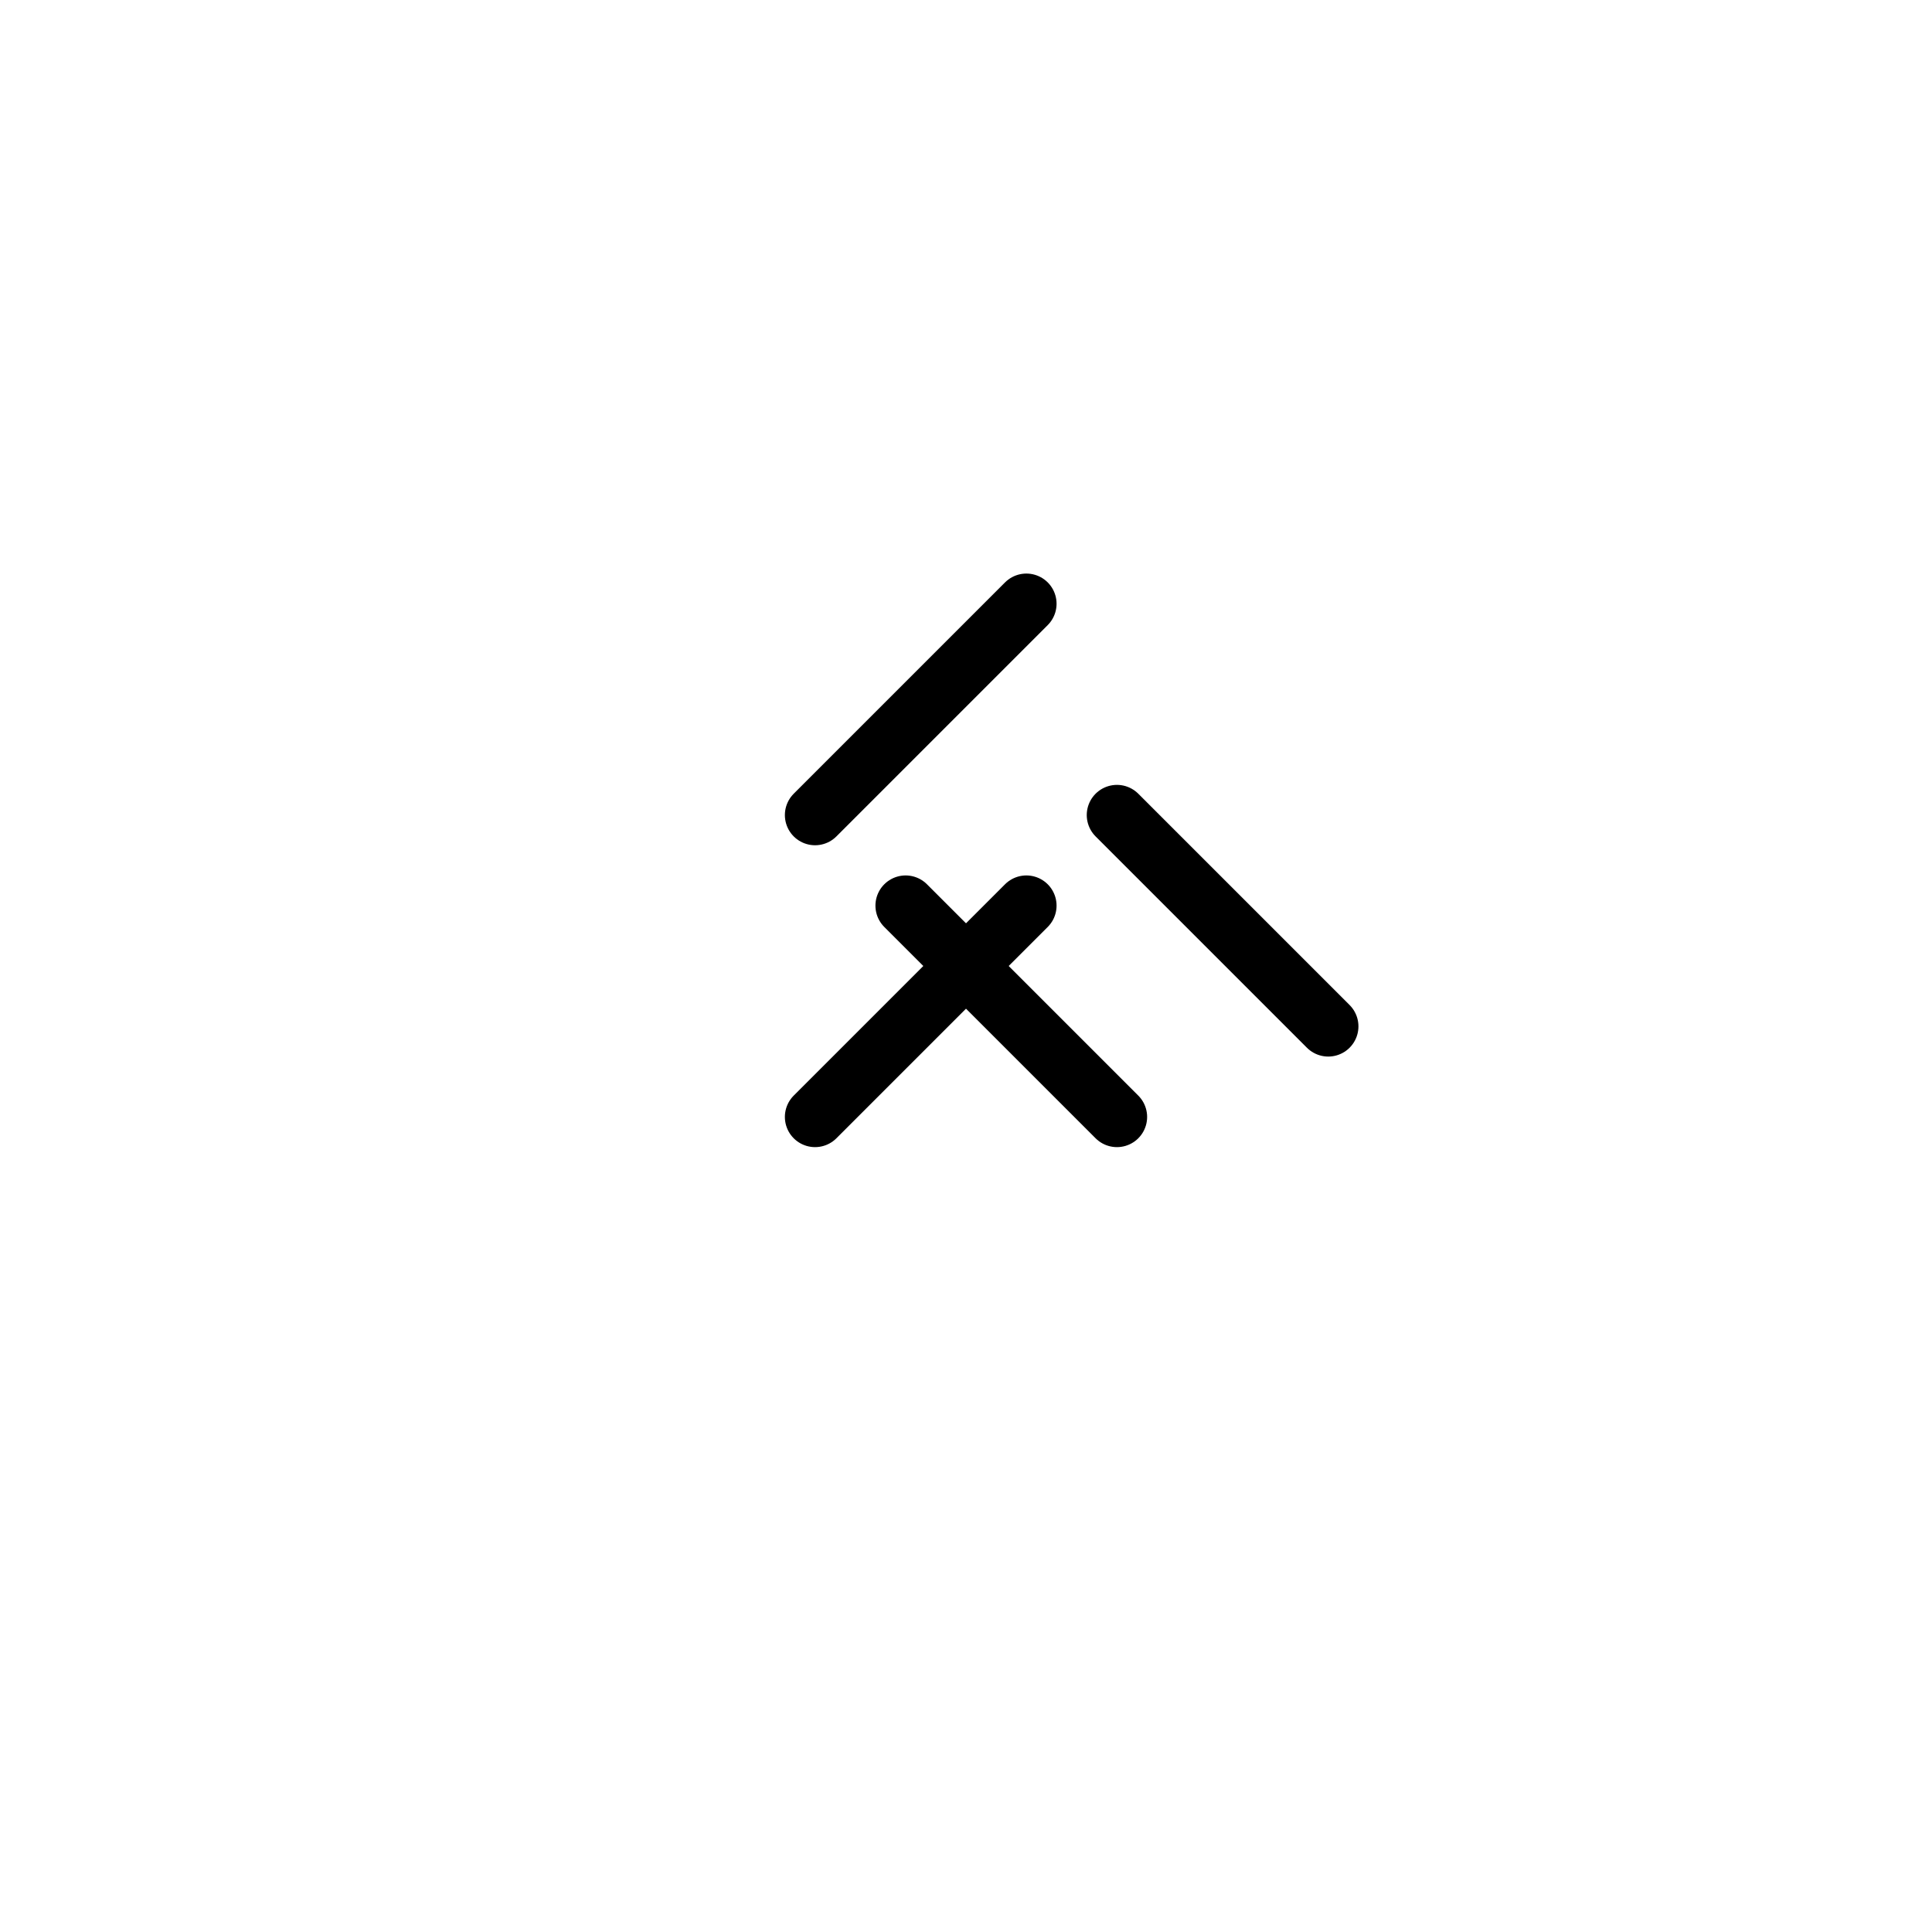
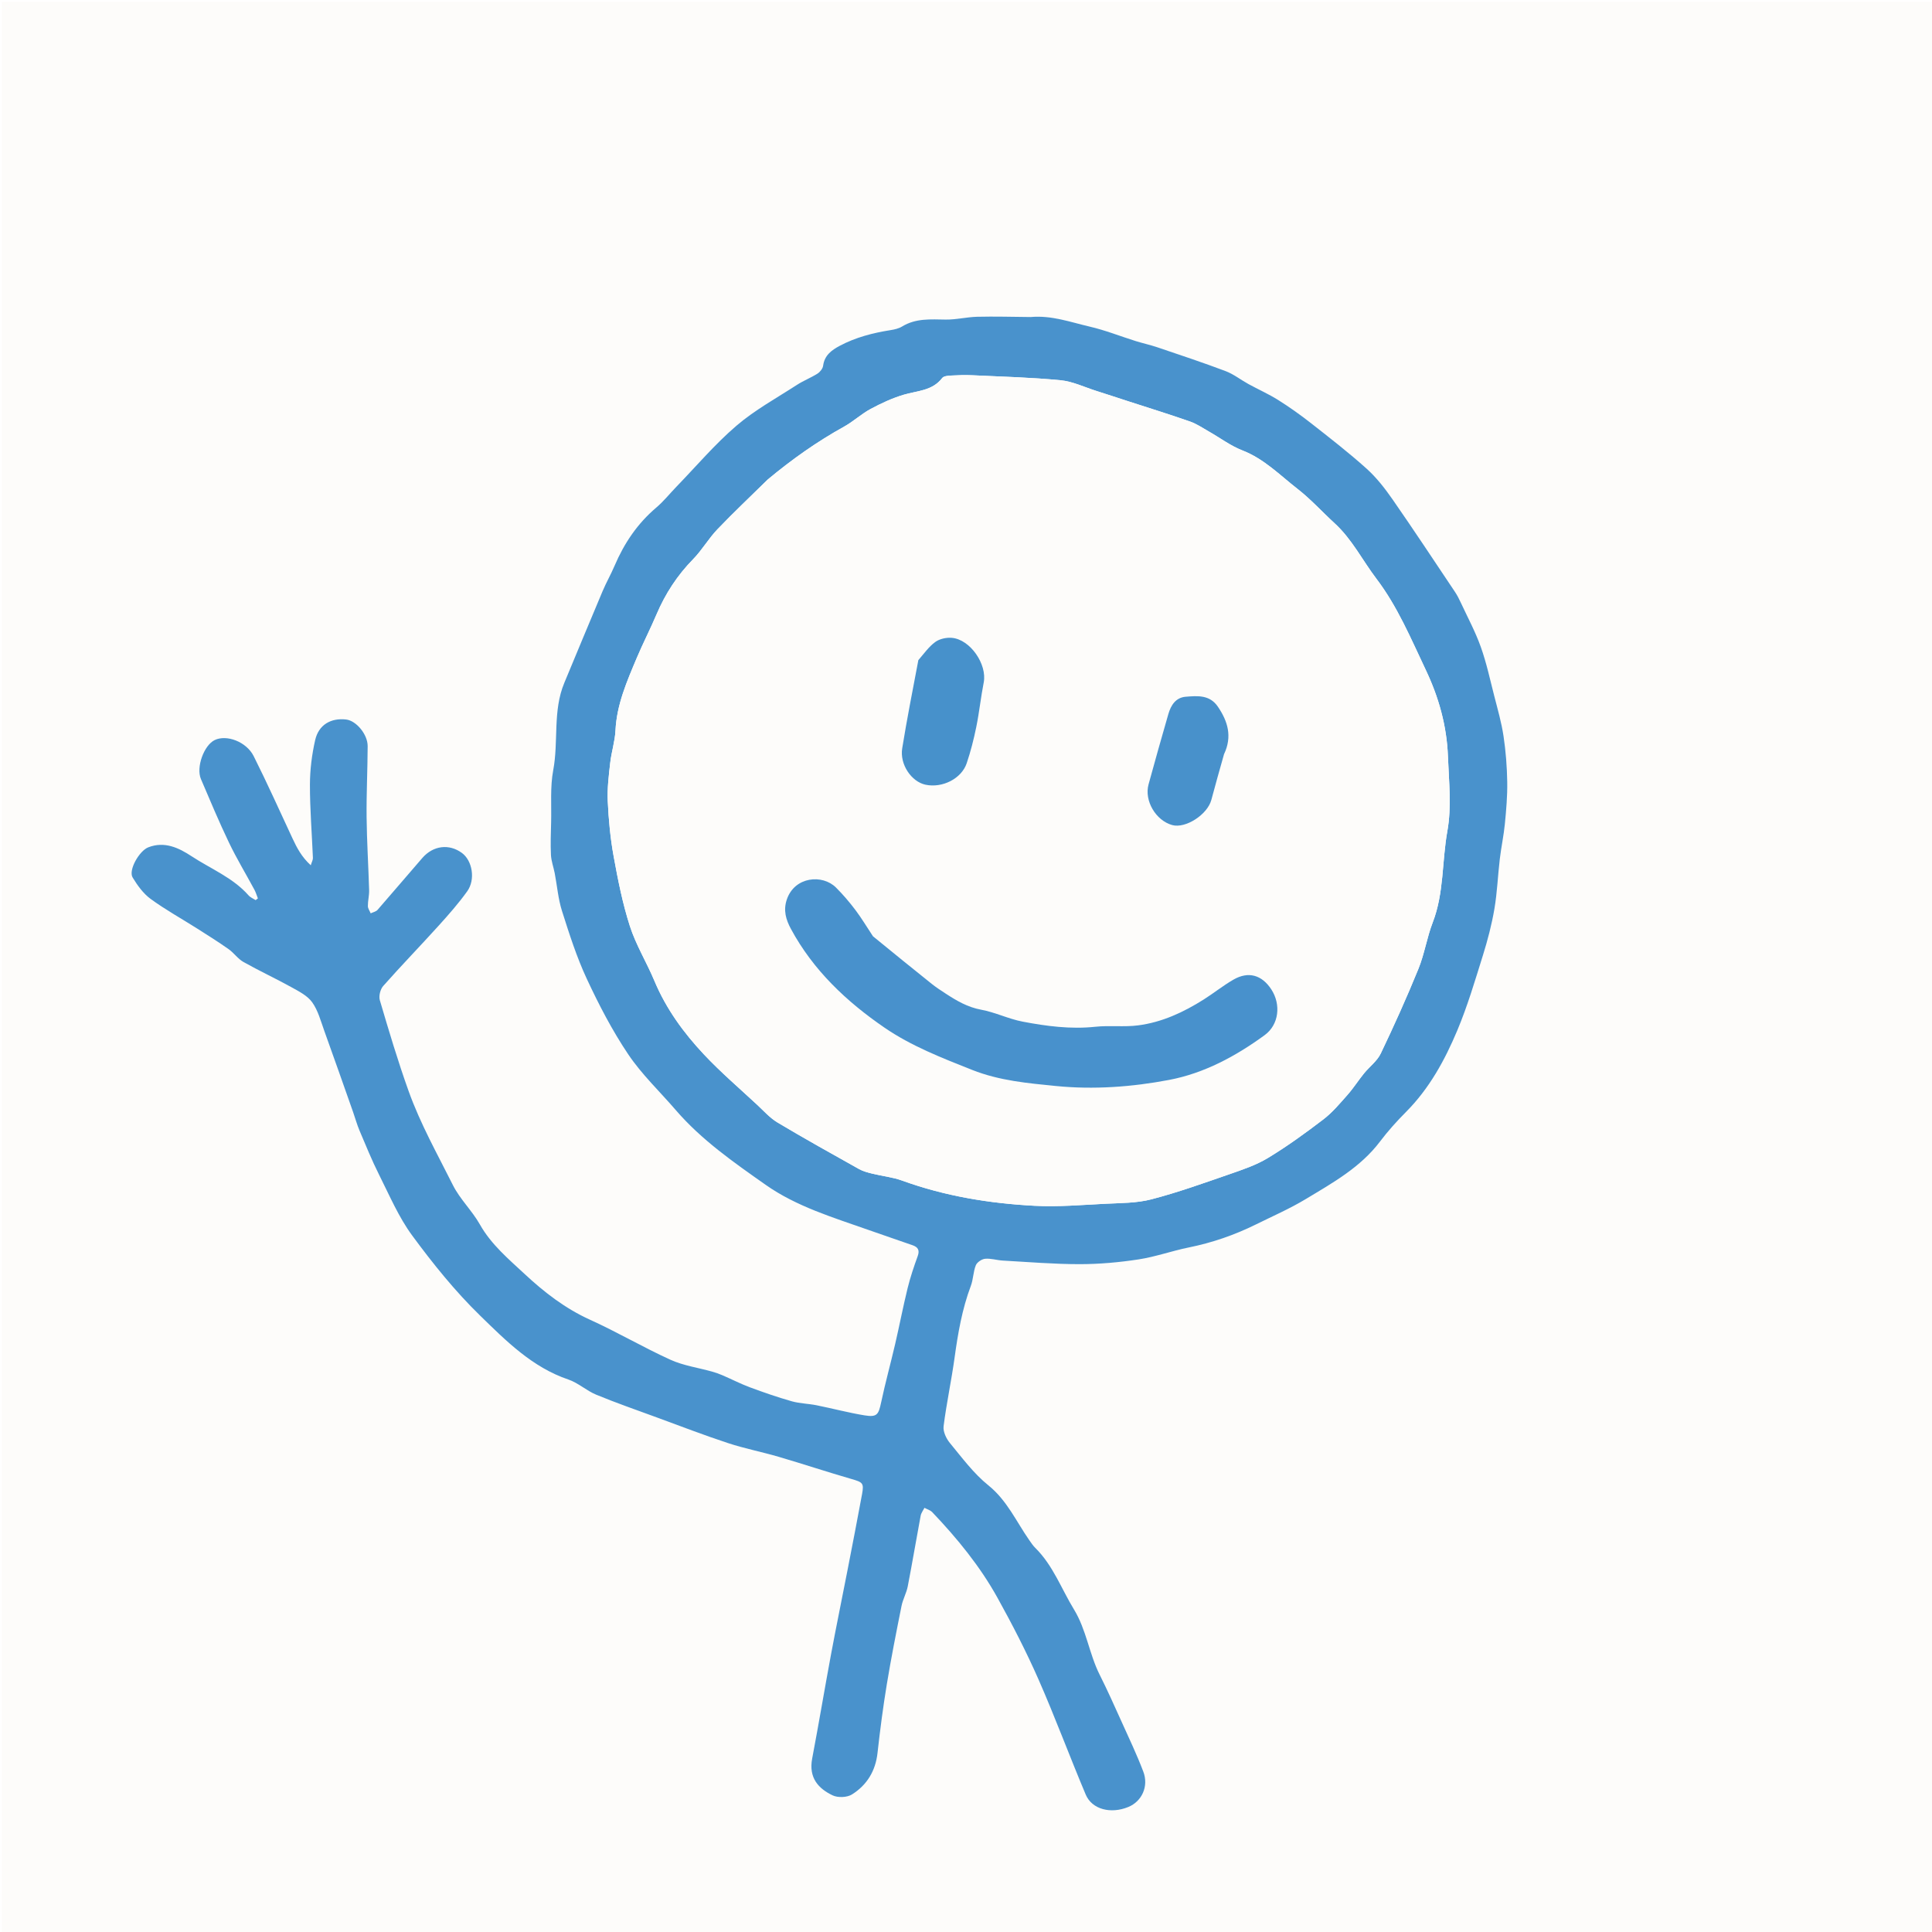
- <svg xmlns="http://www.w3.org/2000/svg" fill="none" viewBox="0 0 128 128">
-   <path d="m54 54 14-14" stroke="currentColor" stroke-width="4" stroke-linecap="round" />
-   <path d="m54 74 14-14" stroke="currentColor" stroke-width="4" stroke-linecap="round" />
-   <path d="m74 54 14 14" stroke="currentColor" stroke-width="4" stroke-linecap="round" />
-   <path d="m74 74-14-14" stroke="currentColor" stroke-width="4" stroke-linecap="round" />
+ <svg xmlns="http://www.w3.org/2000/svg" version="1.1" id="Layer_1" x="0px" y="0px" width="100%" viewBox="0 0 1024 1024" enable-background="new 0 0 1024 1024" xml:space="preserve">
+   <path fill="#FDFCFA" opacity="1" stroke="none" d=" M675,1025   C450,1025 225.5,1025 1,1025   C1,683.667 1,342.333 1,1   C342.333,1 683.667,1 1025,1   C1025,342.333 1025,683.667 1025,1025   C908.5,1025 792,1025 675,1025  M545.792,168.003   C536.506,167.941 527.216,167.669 517.937,167.894   C512.368,168.03 506.811,169.453 501.26,169.381   C493.294,169.278 485.423,168.603 478.17,173.031   C476.384,174.122 474.129,174.636 472.019,174.97   C462.635,176.456 453.541,178.79 445.089,183.28   C440.706,185.609 437.008,188.321 436.27,193.84   C436.066,195.364 434.66,197.149 433.297,198.014   C429.801,200.233 425.854,201.747 422.383,203.998   C411.554,211.019 400.052,217.306 390.326,225.645   C378.907,235.437 369.069,247.075 358.562,257.927   C354.985,261.621 351.749,265.707 347.849,269.014   C337.862,277.482 330.827,287.922 325.739,299.861   C323.787,304.44 321.3,308.793 319.362,313.377   C312.531,329.541 305.833,345.762 299.081,361.959   C292.889,376.81 296.104,392.868 293.223,408.207   C291.538,417.172 292.339,426.611 292.107,435.839   C291.962,441.614 291.727,447.405 292.017,453.165   C292.18,456.415 293.395,459.603 294.016,462.842   C295.294,469.508 295.824,476.4 297.862,482.818   C301.721,494.969 305.619,507.226 310.985,518.748   C317.407,532.536 324.496,546.197 332.959,558.797   C340.119,569.459 349.682,578.5 358.122,588.311   C371.798,604.206 388.926,616.091 405.819,627.988   C422.201,639.526 441.568,645.274 460.34,651.906   C468.113,654.652 475.927,657.283 483.708,660.009   C486.48,660.979 487.558,662.576 486.414,665.727   C484.379,671.331 482.466,677.014 481.044,682.797   C478.63,692.615 476.73,702.557 474.441,712.406   C472.04,722.743 469.206,732.983 467.006,743.36   C465.626,749.867 464.802,751.247 458.158,750.158   C449.647,748.763 441.279,746.521 432.814,744.823   C428.444,743.947 423.87,743.903 419.611,742.694   C412.144,740.574 404.784,738.02 397.503,735.315   C392.549,733.475 387.822,731.029 382.959,728.933   C381.151,728.154 379.273,727.498 377.377,726.965   C370.022,724.899 362.233,723.817 355.364,720.697   C340.896,714.124 327.129,706.006 312.654,699.451   C299.586,693.533 288.427,684.89 278.241,675.401   C269.652,667.399 260.381,659.686 254.36,649.007   C250.224,641.67 243.769,635.579 240.027,628.093   C231.838,611.71 222.857,595.807 216.58,578.31   C210.872,562.395 206.084,546.282 201.319,530.129   C200.673,527.937 201.56,524.348 203.098,522.61   C212.664,511.805 222.722,501.435 232.404,490.729   C237.734,484.837 243.029,478.842 247.644,472.395   C252.12,466.141 250.345,456.144 244.851,452.097   C238.089,447.116 229.633,448.097 223.861,454.723   C215.898,463.863 208.089,473.137 200.104,482.257   C199.276,483.203 197.698,483.491 196.468,484.084   C195.943,482.8 194.99,481.519 194.982,480.233   C194.965,477.435 195.729,474.626 195.648,471.837   C195.274,458.949 194.443,446.069 194.309,433.181   C194.177,420.622 194.817,408.056 194.871,395.493   C194.898,389.199 188.782,381.964 183.457,381.354   C175.372,380.428 168.89,384.13 167.042,392.268   C165.291,399.975 164.283,408.018 164.27,415.916   C164.248,428.852 165.321,441.789 165.848,454.728   C165.889,455.74 165.27,456.778 164.713,458.61   C159.931,454.267 157.377,449.41 155.027,444.36   C148.253,429.802 141.66,415.151 134.474,400.797   C130.602,393.062 120.036,389.194 113.765,392.263   C108.081,395.044 103.84,406.698 106.497,412.919   C111.315,424.198 116.052,435.526 121.35,446.581   C125.438,455.109 130.357,463.236 134.843,471.576   C135.618,473.018 136.077,474.63 136.681,476.163   C136.289,476.471 135.897,476.778 135.505,477.085   C134.248,476.269 132.73,475.682 131.775,474.599   C123.438,465.149 111.737,460.526 101.538,453.824   C94.918,449.473 87.274,445.688 78.563,449.11   C73.809,450.978 67.944,461.204 70.29,465.079   C72.837,469.284 75.938,473.601 79.835,476.448   C87.699,482.193 96.291,486.938 104.536,492.168   C110.135,495.719 115.756,499.252 121.17,503.072   C123.985,505.057 126.062,508.197 129.012,509.858   C137.377,514.568 146.112,518.617 154.511,523.27   C158.474,525.466 162.979,527.752 165.477,531.254   C168.572,535.593 170.004,541.175 171.864,546.326   C177.04,560.664 182.073,575.054 187.148,589.429   C188.299,592.691 189.203,596.054 190.55,599.23   C193.888,607.102 197.105,615.048 200.941,622.677   C206.436,633.608 211.303,645.12 218.488,654.875   C229.467,669.781 241.217,684.404 254.452,697.285   C268.22,710.685 282.06,724.679 301.211,731.164   C306.453,732.94 310.85,737.095 316.019,739.227   C326.516,743.557 337.262,747.286 347.929,751.198   C360.545,755.824 373.092,760.671 385.851,764.869   C394.663,767.768 403.839,769.54 412.753,772.153   C425.628,775.928 438.37,780.16 451.257,783.89   C457.242,785.622 457.993,786.015 456.902,791.94   C454.385,805.613 451.718,819.259 449.064,832.906   C446.218,847.542 443.202,862.146 440.471,876.803   C437.043,895.2 433.962,913.661 430.471,932.046   C428.507,942.388 433.872,948.03 441.305,951.58   C444.094,952.911 448.965,952.724 451.552,951.102   C459.441,946.153 464.038,938.719 465.104,929.112   C466.454,916.948 468.038,904.796 470.027,892.722   C472.315,878.836 475.061,865.022 477.824,851.219   C478.534,847.669 480.439,844.356 481.129,840.805   C483.549,828.345 485.637,815.82 487.975,803.343   C488.249,801.881 489.296,800.564 489.985,799.18   C491.379,799.94 493.079,800.409 494.123,801.503   C507.337,815.368 519.448,830.172 528.738,846.945   C536.523,860.998 543.919,875.336 550.386,890.033   C559.255,910.187 566.888,930.881 575.457,951.172   C578.788,959.057 588.751,961.561 598.046,957.731   C605.197,954.785 608.951,946.82 605.975,938.987   C602.519,929.887 598.312,921.066 594.301,912.182   C590.581,903.94 586.883,895.677 582.828,887.597   C577.251,876.488 575.848,863.876 569.223,853.027   C562.526,842.06 558.127,829.688 548.712,820.407   C547.54,819.252 546.604,817.841 545.652,816.484   C538.675,806.54 533.831,795.284 523.827,787.235   C516.05,780.977 509.901,772.612 503.464,764.824   C501.527,762.48 499.772,758.769 500.124,755.958   C501.641,743.836 504.263,731.855 505.928,719.747   C507.717,706.734 509.922,693.889 514.568,681.524   C515.872,678.054 515.822,674.065 517.201,670.639   C517.85,669.027 520.334,667.347 522.124,667.18   C525.189,666.895 528.351,667.957 531.49,668.132   C545.041,668.886 558.598,670.039 572.152,670.036   C582.587,670.035 593.108,669.095 603.43,667.519   C612.427,666.145 621.136,662.987 630.086,661.178   C642.49,658.671 654.297,654.597 665.604,649.011   C674.487,644.622 683.623,640.63 692.084,635.529   C706.364,626.921 721.074,618.769 731.471,604.99   C735.654,599.448 740.358,594.239 745.259,589.31   C757.565,576.933 765.782,561.914 772.399,546.143   C777.821,533.219 781.816,519.672 786.002,506.264   C788.504,498.247 790.645,490.049 792.058,481.78   C793.553,473.034 793.883,464.095 794.93,455.264   C795.668,449.038 797.01,442.877 797.617,436.641   C798.334,429.268 798.989,421.838 798.867,414.446   C798.732,406.336 798.099,398.179 796.903,390.158   C795.84,383.025 793.815,376.023 792.023,369.012   C789.784,360.251 787.873,351.352 784.847,342.859   C781.975,334.802 777.871,327.181 774.252,319.395   C773.35,317.453 772.371,315.517 771.183,313.743   C760.219,297.366 749.361,280.915 738.115,264.734   C734.059,258.899 729.581,253.13 724.33,248.405   C714.895,239.917 704.829,232.115 694.832,224.275   C689.248,219.896 683.432,215.763 677.426,211.987   C672.397,208.826 666.907,206.406 661.683,203.543   C657.609,201.31 653.857,198.303 649.568,196.684   C637.636,192.18 625.516,188.169 613.434,184.075   C609.669,182.799 605.757,181.967 601.96,180.778   C593.788,178.219 585.776,175.004 577.462,173.084   C567.366,170.753 557.414,167.036 545.792,168.003  z" />
+   <path fill="#4992CC" opacity="1" stroke="none" d=" M546.267,168.034   C557.414,167.036 567.366,170.753 577.462,173.084   C585.776,175.004 593.788,178.219 601.96,180.778   C605.757,181.967 609.669,182.799 613.434,184.075   C625.516,188.169 637.636,192.18 649.568,196.684   C653.857,198.303 657.609,201.31 661.683,203.543   C666.907,206.406 672.397,208.826 677.426,211.987   C683.432,215.763 689.248,219.896 694.832,224.275   C704.829,232.115 714.895,239.917 724.33,248.405   C729.581,253.13 734.059,258.899 738.115,264.734   C749.361,280.915 760.219,297.366 771.183,313.743   C772.371,315.517 773.35,317.453 774.252,319.395   C777.871,327.181 781.975,334.802 784.847,342.859   C787.873,351.352 789.784,360.251 792.023,369.012   C793.815,376.023 795.84,383.025 796.903,390.158   C798.099,398.179 798.732,406.336 798.867,414.446   C798.989,421.838 798.334,429.268 797.617,436.641   C797.01,442.877 795.668,449.038 794.93,455.264   C793.883,464.095 793.553,473.034 792.058,481.78   C790.645,490.049 788.504,498.247 786.002,506.264   C781.816,519.672 777.821,533.219 772.399,546.143   C765.782,561.914 757.565,576.933 745.259,589.31   C740.358,594.239 735.654,599.448 731.471,604.99   C721.074,618.769 706.364,626.921 692.084,635.529   C683.623,640.63 674.487,644.622 665.604,649.011   C654.297,654.597 642.49,658.671 630.086,661.178   C621.136,662.987 612.427,666.145 603.43,667.519   C593.108,669.095 582.587,670.035 572.152,670.036   C558.598,670.039 545.041,668.886 531.49,668.132   C528.351,667.957 525.189,666.895 522.124,667.18   C520.334,667.347 517.85,669.027 517.201,670.639   C515.822,674.065 515.872,678.054 514.568,681.524   C509.922,693.889 507.717,706.734 505.928,719.747   C504.263,731.855 501.641,743.836 500.124,755.958   C499.772,758.769 501.527,762.48 503.464,764.824   C509.901,772.612 516.05,780.977 523.827,787.235   C533.831,795.284 538.675,806.54 545.652,816.484   C546.604,817.841 547.54,819.252 548.712,820.407   C558.127,829.688 562.526,842.06 569.223,853.027   C575.848,863.876 577.251,876.488 582.828,887.597   C586.883,895.677 590.581,903.94 594.301,912.182   C598.312,921.066 602.519,929.887 605.975,938.987   C608.951,946.82 605.197,954.785 598.046,957.731   C588.751,961.561 578.788,959.057 575.457,951.172   C566.888,930.881 559.255,910.187 550.386,890.033   C543.919,875.336 536.523,860.998 528.738,846.945   C519.448,830.172 507.337,815.368 494.123,801.503   C493.079,800.409 491.379,799.94 489.985,799.18   C489.296,800.564 488.249,801.881 487.975,803.343   C485.637,815.82 483.549,828.345 481.129,840.805   C480.439,844.356 478.534,847.669 477.824,851.219   C475.061,865.022 472.315,878.836 470.027,892.722   C468.038,904.796 466.454,916.948 465.104,929.112   C464.038,938.719 459.441,946.153 451.552,951.102   C448.965,952.724 444.094,952.911 441.305,951.58   C433.872,948.03 428.507,942.388 430.471,932.046   C433.962,913.661 437.043,895.2 440.471,876.803   C443.202,862.146 446.218,847.542 449.064,832.906   C451.718,819.259 454.385,805.613 456.902,791.94   C457.993,786.015 457.242,785.622 451.257,783.89   C438.37,780.16 425.628,775.928 412.753,772.153   C403.839,769.54 394.663,767.768 385.851,764.869   C373.092,760.671 360.545,755.824 347.929,751.198   C337.262,747.286 326.516,743.557 316.019,739.227   C310.85,737.095 306.453,732.94 301.211,731.164   C282.06,724.679 268.22,710.685 254.452,697.285   C241.217,684.404 229.467,669.781 218.488,654.875   C211.303,645.12 206.436,633.608 200.941,622.677   C197.105,615.048 193.888,607.102 190.55,599.23   C189.203,596.054 188.299,592.691 187.148,589.429   C182.073,575.054 177.04,560.664 171.864,546.326   C170.004,541.175 168.572,535.593 165.477,531.254   C162.979,527.752 158.474,525.466 154.511,523.27   C146.112,518.617 137.377,514.568 129.012,509.858   C126.062,508.197 123.985,505.057 121.17,503.072   C115.756,499.252 110.135,495.719 104.536,492.168   C96.291,486.938 87.699,482.193 79.835,476.448   C75.938,473.601 72.837,469.284 70.29,465.079   C67.944,461.204 73.809,450.978 78.563,449.11   C87.274,445.688 94.918,449.473 101.538,453.824   C111.737,460.526 123.438,465.149 131.775,474.599   C132.73,475.682 134.248,476.269 135.505,477.085   C135.897,476.778 136.289,476.471 136.681,476.163   C136.077,474.63 135.618,473.018 134.843,471.576   C130.357,463.236 125.438,455.109 121.35,446.581   C116.052,435.526 111.315,424.198 106.497,412.919   C103.84,406.698 108.081,395.044 113.765,392.263   C120.036,389.194 130.602,393.062 134.474,400.797   C141.66,415.151 148.253,429.802 155.027,444.36   C157.377,449.41 159.931,454.267 164.713,458.61   C165.27,456.778 165.889,455.74 165.848,454.728   C165.321,441.789 164.248,428.852 164.27,415.916   C164.283,408.018 165.291,399.975 167.042,392.268   C168.89,384.13 175.372,380.428 183.457,381.354   C188.782,381.964 194.898,389.199 194.871,395.493   C194.817,408.056 194.177,420.622 194.309,433.181   C194.443,446.069 195.274,458.949 195.648,471.837   C195.729,474.626 194.965,477.435 194.982,480.233   C194.99,481.519 195.943,482.8 196.468,484.084   C197.698,483.491 199.276,483.203 200.104,482.257   C208.089,473.137 215.898,463.863 223.861,454.723   C229.633,448.097 238.089,447.116 244.851,452.097   C250.345,456.144 252.12,466.141 247.644,472.395   C243.029,478.842 237.734,484.837 232.404,490.729   C222.722,501.435 212.664,511.805 203.098,522.61   C201.56,524.348 200.673,527.937 201.319,530.129   C206.084,546.282 210.872,562.395 216.58,578.31   C222.857,595.807 231.838,611.71 240.027,628.093   C243.769,635.579 250.224,641.67 254.36,649.007   C260.381,659.686 269.652,667.399 278.241,675.401   C288.427,684.89 299.586,693.533 312.654,699.451   C327.129,706.006 340.896,714.124 355.364,720.697   C362.233,723.817 370.022,724.899 377.377,726.965   C379.273,727.498 381.151,728.154 382.959,728.933   C387.822,731.029 392.549,733.475 397.503,735.315   C404.784,738.02 412.144,740.574 419.611,742.694   C423.87,743.903 428.444,743.947 432.814,744.823   C441.279,746.521 449.647,748.763 458.158,750.158   C464.802,751.247 465.626,749.867 467.006,743.36   C469.206,732.983 472.04,722.743 474.441,712.406   C476.73,702.557 478.63,692.615 481.044,682.797   C482.466,677.014 484.379,671.331 486.414,665.727   C487.558,662.576 486.48,660.979 483.708,660.009   C475.927,657.283 468.113,654.652 460.34,651.906   C441.568,645.274 422.201,639.526 405.819,627.988   C388.926,616.091 371.798,604.206 358.122,588.311   C349.682,578.5 340.119,569.459 332.959,558.797   C324.496,546.197 317.407,532.536 310.985,518.748   C305.619,507.226 301.721,494.969 297.862,482.818   C295.824,476.4 295.294,469.508 294.016,462.842   C293.395,459.603 292.18,456.415 292.017,453.165   C291.727,447.405 291.962,441.614 292.107,435.839   C292.339,426.611 291.538,417.172 293.223,408.207   C296.104,392.868 292.889,376.81 299.081,361.959   C305.833,345.762 312.531,329.541 319.362,313.377   C321.3,308.793 323.787,304.44 325.739,299.861   C330.827,287.922 337.862,277.482 347.849,269.014   C351.749,265.707 354.985,261.621 358.562,257.927   C369.069,247.075 378.907,235.437 390.326,225.645   C400.052,217.306 411.554,211.019 422.383,203.998   C425.854,201.747 429.801,200.233 433.297,198.014   C434.66,197.149 436.066,195.364 436.27,193.84   C437.008,188.321 440.706,185.609 445.089,183.28   C453.541,178.79 462.635,176.456 472.019,174.97   C474.129,174.636 476.384,174.122 478.17,173.031   C485.423,168.603 493.294,169.278 501.26,169.381   C506.811,169.453 512.368,168.03 517.937,167.894   C527.216,167.669 536.506,167.941 546.267,168.034  M406.806,254.296   C397.927,263.02 388.845,271.551 380.248,280.545   C375.561,285.448 372.105,291.538 367.367,296.382   C358.981,304.956 352.628,314.68 347.961,325.671   C344.65,333.467 340.748,341.014 337.46,348.819   C332.267,361.149 326.89,373.405 326.221,387.153   C325.942,392.897 324.079,398.546 323.428,404.295   C322.664,411.034 321.808,417.863 322.121,424.601   C322.573,434.333 323.476,444.119 325.215,453.696   C327.486,466.209 329.964,478.796 333.852,490.868   C337.075,500.877 342.754,510.067 346.835,519.832   C353.017,534.626 362.29,547.357 373.1,558.869   C381.937,568.279 391.81,576.721 401.28,585.532   C404.8,588.807 408.095,592.553 412.154,594.978   C426.363,603.466 440.833,611.521 455.278,619.607   C457.405,620.798 459.89,621.45 462.286,622.042   C467.578,623.351 473.122,623.904 478.205,625.751   C500.9,633.997 524.458,637.825 548.382,639.092   C560.775,639.748 573.279,638.65 585.716,638.025   C593.928,637.613 602.391,637.711 610.244,635.669   C624.177,632.047 637.794,627.151 651.42,622.432   C658.459,619.994 665.709,617.578 672.018,613.756   C682.215,607.579 691.935,600.539 701.416,593.287   C706.186,589.638 710.156,584.871 714.172,580.33   C717.334,576.755 719.919,572.677 722.929,568.959   C725.836,565.371 729.896,562.406 731.82,558.387   C738.888,543.626 745.613,528.678 751.786,513.522   C755.01,505.605 756.284,496.905 759.37,488.919   C765.414,473.282 764.231,456.587 767.128,440.495   C769.465,427.505 767.935,414.218 767.443,400.987   C766.833,384.588 762.488,369.389 755.712,355.128   C747.859,338.599 740.75,321.516 729.514,306.721   C722.112,296.976 716.612,285.813 707.421,277.392   C700.813,271.339 694.754,264.607 687.713,259.125   C678.353,251.837 669.966,243.179 658.451,238.711   C652.222,236.293 646.692,232.09 640.811,228.756   C637.501,226.88 634.284,224.66 630.737,223.417   C620.026,219.664 609.174,216.312 598.377,212.805   C592.611,210.931 586.854,209.027 581.074,207.197   C574.772,205.201 568.556,202.164 562.112,201.539   C546.632,200.039 531.042,199.638 515.492,198.901   C511.673,198.72 507.829,198.838 504.01,199.054   C502.417,199.143 500.181,199.328 499.394,200.356   C494.145,207.21 486.149,207.079 478.927,209.236   C472.881,211.041 467.02,213.761 461.445,216.76   C456.518,219.41 452.314,223.392 447.415,226.107   C433.12,234.029 419.852,243.38 406.806,254.296  z" />
+   <path fill="#FDFCFA" opacity="1" stroke="none" d=" M407.034,254.022   C419.852,243.38 433.12,234.029 447.415,226.107   C452.314,223.392 456.518,219.41 461.445,216.76   C467.02,213.761 472.881,211.041 478.927,209.236   C486.149,207.079 494.145,207.21 499.394,200.356   C500.181,199.328 502.417,199.143 504.01,199.054   C507.829,198.838 511.673,198.72 515.492,198.901   C531.042,199.638 546.632,200.039 562.112,201.539   C568.556,202.164 574.772,205.201 581.074,207.197   C586.854,209.027 592.611,210.931 598.377,212.805   C609.174,216.312 620.026,219.664 630.737,223.417   C634.284,224.66 637.501,226.88 640.811,228.756   C646.692,232.09 652.222,236.293 658.451,238.711   C669.966,243.179 678.353,251.837 687.713,259.125   C694.754,264.607 700.813,271.339 707.421,277.392   C716.612,285.813 722.112,296.976 729.514,306.721   C740.75,321.516 747.859,338.599 755.712,355.128   C762.488,369.389 766.833,384.588 767.443,400.987   C767.935,414.218 769.465,427.505 767.128,440.495   C764.231,456.587 765.414,473.282 759.37,488.919   C756.284,496.905 755.01,505.605 751.786,513.522   C745.613,528.678 738.888,543.626 731.82,558.387   C729.896,562.406 725.836,565.371 722.929,568.959   C719.919,572.677 717.334,576.755 714.172,580.33   C710.156,584.871 706.186,589.638 701.416,593.287   C691.935,600.539 682.215,607.579 672.018,613.756   C665.709,617.578 658.459,619.994 651.42,622.432   C637.794,627.151 624.177,632.047 610.244,635.669   C602.391,637.711 593.928,637.613 585.716,638.025   C573.279,638.65 560.775,639.748 548.382,639.092   C524.458,637.825 500.9,633.997 478.205,625.751   C473.122,623.904 467.578,623.351 462.286,622.042   C459.89,621.45 457.405,620.798 455.278,619.607   C440.833,611.521 426.363,603.466 412.154,594.978   C408.095,592.553 404.8,588.807 401.28,585.532   C391.81,576.721 381.937,568.279 373.1,558.869   C362.29,547.357 353.017,534.626 346.835,519.832   C342.754,510.067 337.075,500.877 333.852,490.868   C329.964,478.796 327.486,466.209 325.215,453.696   C323.476,444.119 322.573,434.333 322.121,424.601   C321.808,417.863 322.664,411.034 323.428,404.295   C324.079,398.546 325.942,392.897 326.221,387.153   C326.89,373.405 332.267,361.149 337.46,348.819   C340.748,341.014 344.65,333.467 347.961,325.671   C352.628,314.68 358.981,304.956 367.367,296.382   C372.105,291.538 375.561,285.448 380.248,280.545   C388.845,271.551 397.927,263.02 407.034,254.022  M462.478,495.952   C459.471,491.395 456.678,486.677 453.396,482.327   C450.237,478.14 446.796,474.11 443.083,470.408   C435.919,463.267 421.234,464.546 417.06,476.659   C415.053,482.481 416.56,487.441 419.212,492.358   C431.03,514.262 448.681,530.887 468.829,544.697   C483.049,554.444 499.209,560.713 515.304,567.095   C529.725,572.814 544.805,574.126 559.638,575.604   C579.613,577.596 599.974,576.125 619.714,572.366   C638.298,568.828 655.021,559.786 670.286,548.649   C677.966,543.045 678.997,532.333 673.836,524.415   C668.826,516.728 661.695,514.661 653.784,519.206   C648.331,522.339 643.385,526.341 638.057,529.709   C627.307,536.506 615.841,541.857 603.15,543.475   C595.71,544.423 588.032,543.414 580.558,544.204   C567.475,545.587 554.66,543.902 541.957,541.47   C534.522,540.047 527.482,536.536 520.043,535.167   C512.864,533.846 507.02,530.403 501.178,526.589   C498.684,524.961 496.171,523.335 493.849,521.479   C483.497,513.208 473.212,504.854 462.478,495.952  M486.6,350.224   C483.764,365.69 480.688,381.116 478.187,396.636   C476.809,405.188 483.101,414.334 490.541,415.916   C499.44,417.808 509.608,412.752 512.383,404.51   C514.492,398.245 516.133,391.784 517.453,385.303   C519.041,377.507 519.857,369.555 521.392,361.747   C523.284,352.129 514.284,338.915 504.488,338.064   C501.604,337.814 498.014,338.594 495.725,340.252   C492.323,342.715 489.791,346.379 486.6,350.224  M648.9,399.347   C653.233,390.329 650.759,382.297 645.498,374.548   C641.178,368.186 634.7,368.786 628.477,369.281   C623.167,369.703 620.606,373.784 619.253,378.459   C615.663,390.862 612.168,403.293 608.754,415.745   C606.39,424.367 612.574,434.87 621.274,437.3   C628.37,439.282 639.988,431.73 642.048,423.938   C644.155,415.968 646.43,408.041 648.9,399.347  z" />
+   <path fill="#4891CC" opacity="1" stroke="none" d=" M462.691,496.241   C473.212,504.854 483.497,513.208 493.849,521.479   C496.171,523.335 498.684,524.961 501.178,526.589   C507.02,530.403 512.864,533.846 520.043,535.167   C527.482,536.536 534.522,540.047 541.957,541.47   C554.66,543.902 567.475,545.587 580.558,544.204   C588.032,543.414 595.71,544.423 603.15,543.475   C615.841,541.857 627.307,536.506 638.057,529.709   C643.385,526.341 648.331,522.339 653.784,519.206   C661.695,514.661 668.826,516.728 673.836,524.415   C678.997,532.333 677.966,543.045 670.286,548.649   C655.021,559.786 638.298,568.828 619.714,572.366   C599.974,576.125 579.613,577.596 559.638,575.604   C544.805,574.126 529.725,572.814 515.304,567.095   C499.209,560.713 483.049,554.444 468.829,544.697   C448.681,530.887 431.03,514.262 419.212,492.358   C416.56,487.441 415.053,482.481 417.06,476.659   C421.234,464.546 435.919,463.267 443.083,470.408   C446.796,474.11 450.237,478.14 453.396,482.327   C456.678,486.677 459.471,491.395 462.691,496.241  z" />
+   <path fill="#4791CB" opacity="1" stroke="none" d=" M486.744,349.878   C489.791,346.379 492.323,342.715 495.725,340.252   C498.014,338.594 501.604,337.814 504.488,338.064   C514.284,338.915 523.284,352.129 521.392,361.747   C519.857,369.555 519.041,377.507 517.453,385.303   C516.133,391.784 514.492,398.245 512.383,404.51   C509.608,412.752 499.44,417.808 490.541,415.916   C483.101,414.334 476.809,405.188 478.187,396.636   C480.688,381.116 483.764,365.69 486.744,349.878  z" />
+   <path fill="#4891CB" opacity="1" stroke="none" d=" M648.766,399.721   C646.43,408.041 644.155,415.968 642.048,423.938   C639.988,431.73 628.37,439.282 621.274,437.3   C612.574,434.87 606.39,424.367 608.754,415.745   C612.168,403.293 615.663,390.862 619.253,378.459   C620.606,373.784 623.167,369.703 628.477,369.281   C634.7,368.786 641.178,368.186 645.498,374.548   C650.759,382.297 653.233,390.329 648.766,399.721  z" />
</svg>
